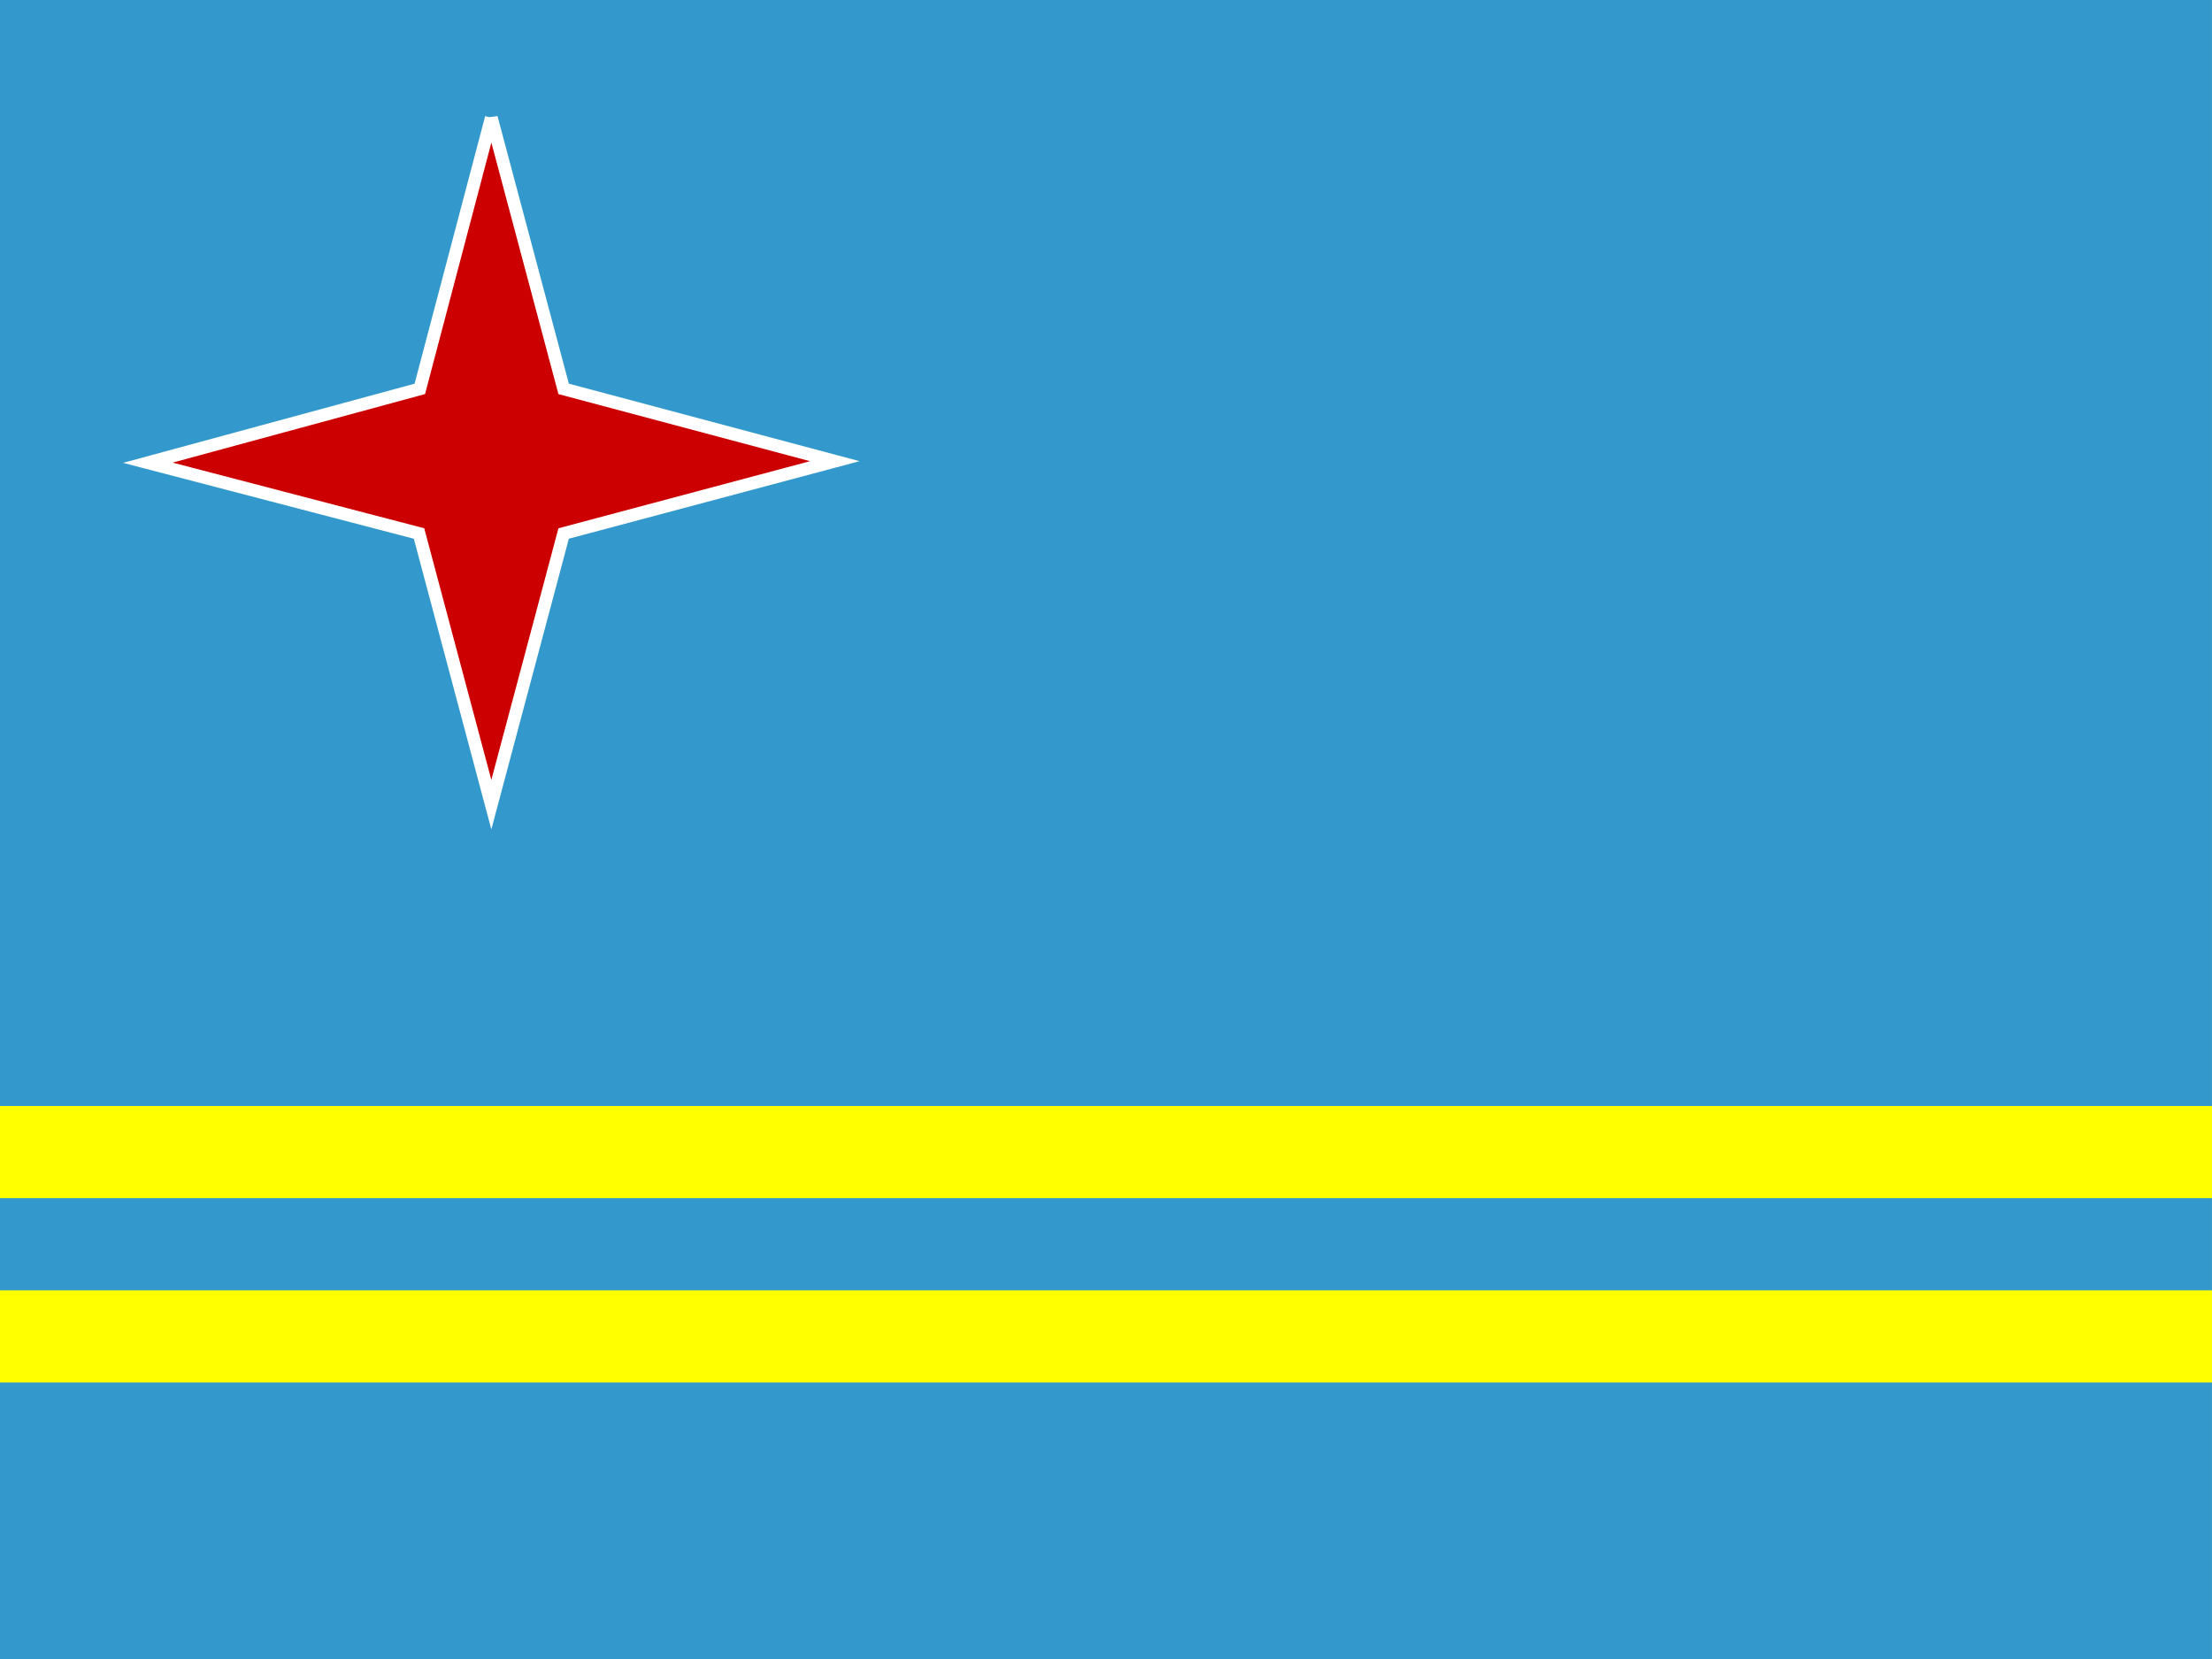
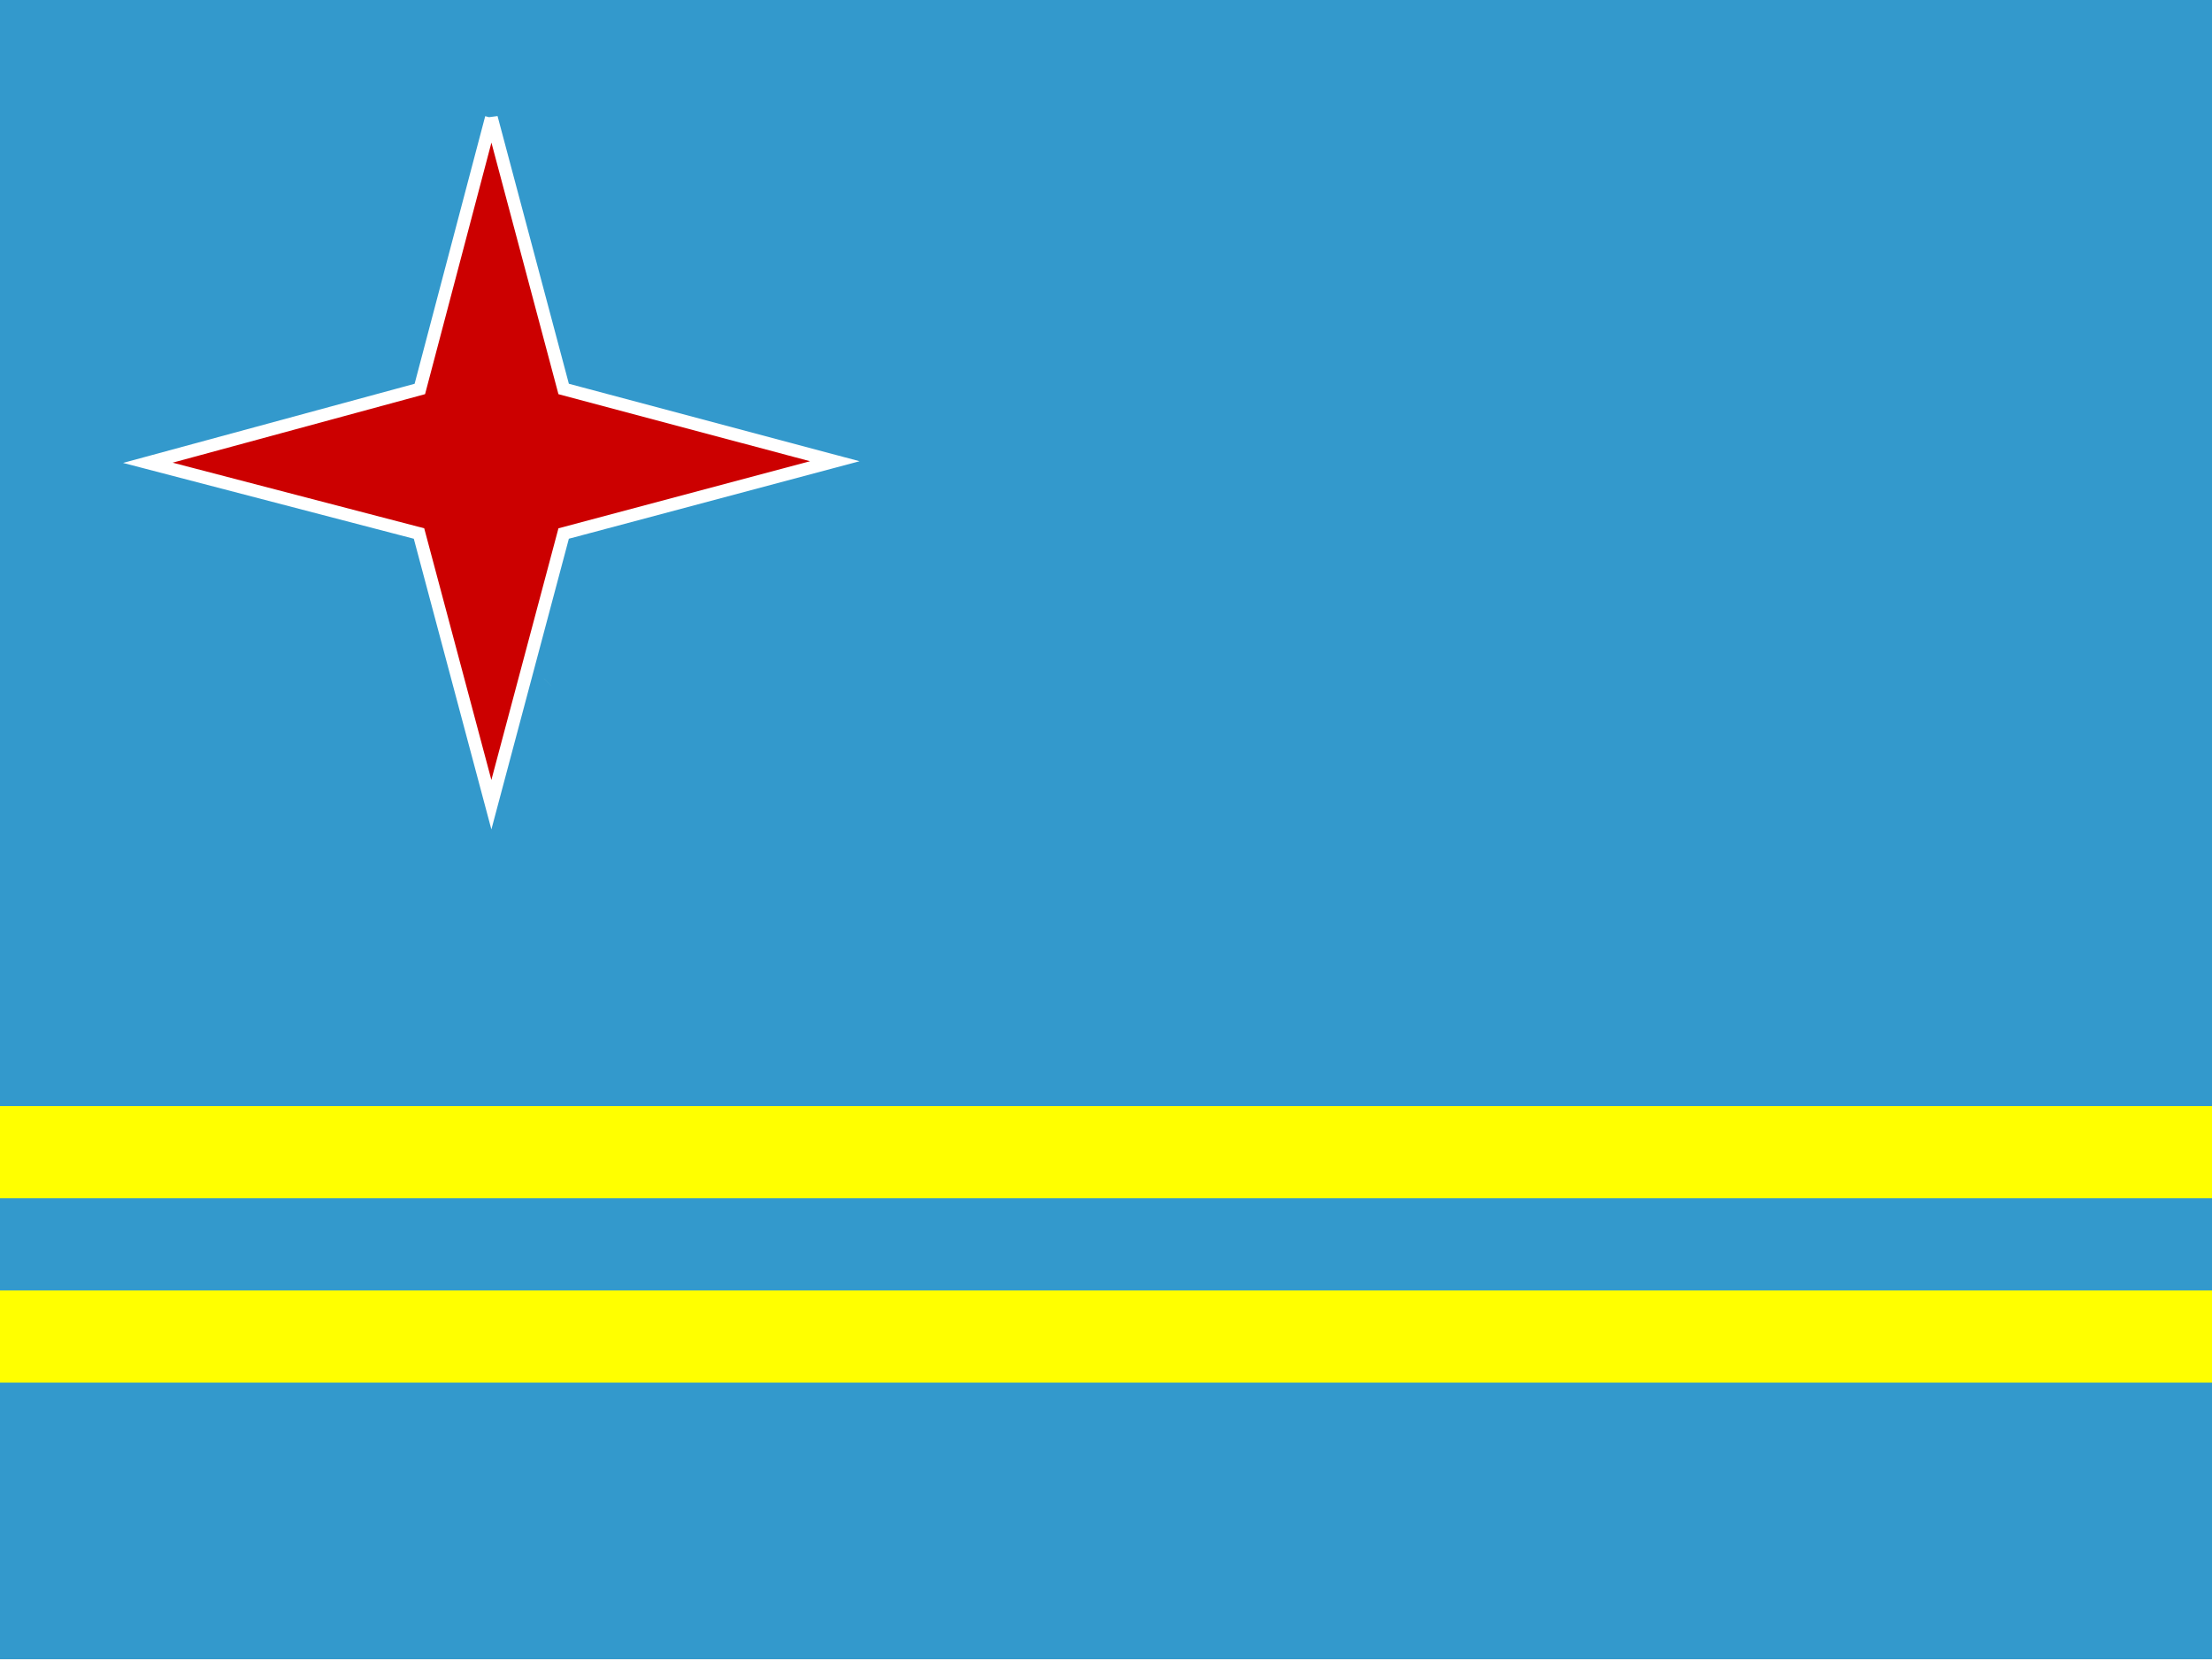
- <svg xmlns="http://www.w3.org/2000/svg" height="480" width="640" viewBox="0 0 640 480">
-   <defs>
+ <svg xmlns="http://www.w3.org/2000/svg" height="16" width="21.333" viewBox="0 0 21.333 16" version="1.1" id="svg363">
+   <defs id="defs5">
    <clipPath id="a">
-       <path fill-opacity=".67" d="M0 0h288v216H0z" />
+       <path d="M 0,0 H 288 V 216 H 0 Z" id="path2" style="fill-opacity:0.67" />
    </clipPath>
  </defs>
-   <g transform="scale(2.2222)" clip-path="url(#a)">
-     <path fill="#39c" d="M0 0v216h324V0H0z" />
-     <path fill="#ff0" d="M0 144v12h324v-12H0zm0 24v12h324v-12H0z" />
+   <g transform="scale(0.07407407)" clip-path="url(#a)" id="g11">
+     <path d="M 0,0 V 216 H 324 V 0 Z" id="path7" style="fill:#3399cc" />
+     <path d="m 0,144 v 12 h 324 v -12 z m 0,24 v 12 h 324 v -12 z" id="path9" style="fill:#ffff00" />
  </g>
-   <path fill="#9cc" d="M142.647 28.067l2.952 2.952-2.953-2.953zm-2.952 5.903l2.952 2.953-2.952-2.952m5.904 0l2.95 2.953-2.95-2.952z" />
-   <path fill="#ccf" d="M139.695 36.923l2.952 2.952-2.952-2.952m5.904 0l2.95 2.952-2.95-2.952z" />
-   <path fill="#6cc" d="M136.743 42.827l2.952 2.952-2.952-2.953z" />
-   <path fill="#c66" d="M142.647 42.827l2.952 2.952-2.953-2.953z" />
-   <path fill="#6cc" d="M148.55 42.827l2.953 2.952-2.952-2.953z" />
-   <path fill="#ccf" d="M136.743 45.78l2.952 2.95-2.952-2.95zm11.807 0l2.953 2.95-2.952-2.95z" />
-   <path fill="#fcc" d="M139.695 48.73l2.952 2.954-2.952-2.953m5.904 0l2.95 2.954-2.95-2.953z" />
-   <path fill="#6cc" d="M133.79 51.684l2.953 2.952-2.952-2.952z" />
-   <path d="M142.16 34.065l-20.695 78.45-78.68 21.367 78.453 20.476 20.922 78.45 20.918-78.45 78.452-20.922-78.452-20.922-20.918-78.45z" stroke="#fff" stroke-width="3.69" fill="#c00" />
-   <path fill="#6cc" d="M151.503 51.684l2.952 2.952-2.952-2.952z" />
-   <path fill="#9cf" d="M133.79 54.636l2.953 2.952-2.952-2.952m17.713 0l2.952 2.952-2.952-2.952z" />
-   <path fill="#fcc" d="M136.743 57.588l2.952 2.952-2.952-2.952m11.808 0l2.953 2.952-2.952-2.952z" />
-   <path fill="#69c" d="M130.838 60.54l2.953 2.952-2.952-2.952z" />
-   <path fill="#c33" d="M137.726 62.51l.984 1.967-.984-1.968m11.808 0l.984 1.967-.984-1.968z" />
-   <path fill="#69c" d="M154.455 60.54l2.952 2.952-2.952-2.952z" />
-   <path fill="#9cf" d="M130.838 63.492l2.953 2.952-2.952-2.952m23.617 0l2.952 2.952-2.952-2.952z" />
-   <path fill="#fcc" d="M133.79 66.444l2.953 2.952-2.952-2.952m17.713 0l2.952 2.952-2.952-2.952z" />
-   <path fill="#69c" d="M127.886 69.396l2.952 2.952-2.952-2.952zm29.521 0l2.952 2.952-2.953-2.952z" />
-   <path fill="#9cc" d="M127.886 72.348l2.952 2.952-2.952-2.952m29.52 0l2.953 2.952-2.953-2.952z" />
-   <path fill="#cff" d="M127.886 75.3l2.952 2.952-2.952-2.952m29.52 0l2.953 2.952-2.953-2.952z" />
-   <path fill="#69c" d="M124.934 78.252l2.952 2.952-2.952-2.952z" />
-   <path fill="#fcc" d="M130.838 78.252l2.953 2.952-2.952-2.952m23.617 0l2.952 2.952-2.952-2.952z" />
-   <path fill="#69c" d="M160.36 78.252l2.95 2.952-2.95-2.952z" />
-   <path fill="#9cc" d="M124.934 81.204l2.952 2.953-2.952-2.952z" />
-   <path fill="#c33" d="M131.82 83.174l.986 1.967-.985-1.966m23.618 0l.984 1.967-.984-1.966z" />
-   <path fill="#9cc" d="M160.36 81.204l2.95 2.953-2.95-2.952z" />
-   <path fill="#cff" d="M124.934 84.157l2.952 2.952-2.952-2.953m35.425 0l2.95 2.952-2.95-2.953z" />
-   <path fill="#fcc" d="M127.886 87.11l2.952 2.95-2.952-2.95m29.52 0l2.953 2.95-2.953-2.95z" />
-   <path fill="#9cc" d="M121.982 90.06l2.952 2.953-2.952-2.952z" />
-   <path fill="#c33" d="M128.87 92.03l.984 1.968-.985-1.968m29.52 0l.985 1.968-.985-1.968z" />
-   <path fill="#9cc" d="M163.31 90.06l2.954 2.953-2.953-2.952z" />
-   <path fill="#ccf" d="M121.982 93.013l2.952 2.952-2.952-2.952m41.33 0l2.952 2.952-2.953-2.952z" />
-   <path fill="#fcc" d="M124.934 95.965l2.952 2.952-2.952-2.952m35.425 0l2.95 2.952-2.95-2.952z" />
-   <path fill="#9cc" d="M119.03 98.917l2.952 2.952-2.952-2.953z" />
-   <path fill="#c33" d="M125.917 100.886l.984 1.968-.983-1.968m35.425 0l.985 1.968-.985-1.968z" />
-   <path fill="#9cc" d="M166.264 98.917l2.952 2.952-2.952-2.953z" />
-   <path fill="#ccf" d="M119.03 101.87l2.952 2.95-2.952-2.95m47.234 0l2.952 2.95-2.952-2.95z" />
-   <path fill="#fcc" d="M121.982 104.82l2.952 2.953-2.952-2.952m41.33 0l2.952 2.953-2.953-2.952z" />
-   <path fill="#9cc" d="M116.078 107.773l2.952 2.952-2.952-2.952z" />
-   <path fill="#c33" d="M121.982 107.773l2.952 2.952-2.952-2.952m41.33 0l2.952 2.952-2.953-2.952z" />
-   <path fill="#9cc" d="M169.216 107.773l2.952 2.952-2.952-2.952m-61.994 2.952l2.952 2.953-2.952-2.952z" />
-   <path fill="#ccf" d="M110.174 110.725l2.952 2.953-2.952-2.952m64.946 0l2.952 2.952-2.952-2.952z" />
-   <path fill="#9cc" d="M178.072 110.725l2.952 2.953-2.952-2.952m-79.707 2.952l2.952 2.952-2.952-2.952z" />
-   <path fill="#ccf" d="M101.317 113.678l2.953 2.952-2.953-2.952z" />
-   <path fill="#fcc" d="M113.126 113.678l2.952 2.952-2.952-2.952z" />
-   <path fill="#c33" d="M116.078 113.678l2.952 2.952-2.952-2.952m53.138 0l2.952 2.952-2.952-2.952z" />
-   <path fill="#fcc" d="M172.168 113.678l2.952 2.952-2.952-2.952z" />
-   <path fill="#ccf" d="M183.976 113.678l2.952 2.952-2.952-2.952z" />
-   <path fill="#9cc" d="M186.928 113.678l2.952 2.952-2.952-2.952z" />
-   <path fill="#69c" d="M86.557 116.63l2.952 2.952-2.953-2.952z" />
-   <path fill="#9cc" d="M89.51 116.63l2.95 2.952-2.95-2.952z" />
-   <path fill="#cff" d="M92.46 116.63l2.953 2.952-2.952-2.952z" />
-   <path fill="#fcc" d="M104.27 116.63l2.952 2.952-2.952-2.952z" />
-   <path fill="#c33" d="M109.19 117.613l1.97.984-1.97-.984m67.9 0l1.967.984-1.968-.984z" />
-   <path fill="#fcc" d="M181.024 116.63l2.952 2.952-2.952-2.952z" />
-   <path fill="#cff" d="M192.833 116.63l2.952 2.952-2.952-2.952z" />
-   <path fill="#9cc" d="M195.785 116.63l2.952 2.952-2.952-2.952z" />
-   <path fill="#69c" d="M198.737 116.63l2.952 2.952-2.953-2.952M77.7 119.582l2.953 2.952-2.952-2.952z" />
-   <path fill="#9cc" d="M80.653 119.582l2.952 2.952-2.952-2.952z" />
-   <path fill="#cff" d="M83.605 119.582l2.952 2.952-2.952-2.952z" />
-   <path fill="#fcc" d="M95.413 119.582l2.952 2.952-2.952-2.952z" />
-   <path fill="#c33" d="M100.334 120.565l1.968.984-1.968-.985m85.61 0l1.97.984-1.97-.985z" />
-   <path fill="#fcc" d="M189.88 119.582l2.953 2.952-2.953-2.952z" />
-   <path fill="#cff" d="M201.69 119.582l2.95 2.952-2.95-2.952z" />
-   <path fill="#9cc" d="M204.64 119.582l2.953 2.952-2.952-2.952z" />
-   <path fill="#69c" d="M207.593 119.582l2.952 2.952-2.952-2.952m-138.75 2.952l2.953 2.952-2.952-2.952z" />
-   <path fill="#9cf" d="M71.796 122.534l2.952 2.952-2.952-2.952z" />
-   <path fill="#fcc" d="M86.557 122.534l2.952 2.952-2.953-2.952z" />
-   <path fill="#c33" d="M91.478 123.517l1.968.984-1.968-.983m103.324 0l1.967.984-1.968-.983z" />
-   <path fill="#fcc" d="M198.737 122.534l2.952 2.952-2.953-2.952z" />
-   <path fill="#9cf" d="M213.497 122.534l2.952 2.952-2.953-2.952z" />
-   <path fill="#69c" d="M216.45 122.534l2.95 2.952-2.95-2.952z" />
-   <path fill="#6cc" d="M59.988 125.486l2.952 2.952-2.952-2.952z" />
-   <path fill="#9cf" d="M62.94 125.486l2.952 2.952-2.952-2.952z" />
-   <path fill="#fcc" d="M74.75 125.486l2.95 2.952-2.95-2.952zm135.795 0l2.952 2.952-2.952-2.952z" />
-   <path fill="#9cf" d="M222.353 125.486l2.953 2.952-2.953-2.952z" />
-   <path fill="#6cc" d="M225.306 125.486l2.952 2.952-2.952-2.952m-174.174 2.952l2.952 2.952-2.952-2.952z" />
-   <path fill="#ccf" d="M54.084 128.438l2.952 2.952-2.952-2.952z" />
-   <path fill="#fcc" d="M65.892 128.438l2.952 2.952-2.952-2.952z" />
-   <path fill="#c33" d="M70.813 129.42l1.968.985-1.967-.984m144.653 0l1.968.985-1.968-.984z" />
-   <path fill="#fcc" d="M219.4 128.438l2.954 2.952-2.953-2.952z" />
-   <path fill="#ccf" d="M231.21 128.438l2.952 2.952-2.952-2.952z" />
-   <path fill="#6cc" d="M234.162 128.438l2.952 2.952-2.952-2.952z" />
-   <path fill="#9cc" d="M42.275 131.39l2.952 2.952-2.952-2.952z" />
-   <path fill="#ccf" d="M45.227 131.39l2.953 2.952-2.952-2.952z" />
-   <path fill="#fcc" d="M57.036 131.39l2.952 2.952-2.952-2.952zm171.222 0l2.952 2.952-2.952-2.952z" />
-   <path fill="#ccf" d="M240.066 131.39l2.952 2.952-2.952-2.952z" />
-   <path fill="#9cc" d="M243.018 131.39l2.952 2.952-2.952-2.952M36.37 134.342l2.953 2.952-2.952-2.952z" />
-   <path fill="#c66" d="M51.132 134.342l2.952 2.952-2.952-2.952zm183.03 0l2.952 2.952-2.952-2.952z" />
-   <path fill="#9cc" d="M248.922 134.342l2.953 2.952-2.953-2.952m-206.647 2.952l2.952 2.953-2.952-2.953z" />
-   <path fill="#ccf" d="M45.227 137.294l2.953 2.953-2.952-2.953z" />
-   <path fill="#fcc" d="M57.036 137.294l2.952 2.953-2.952-2.953m171.222 0l2.952 2.953-2.952-2.953z" />
-   <path fill="#ccf" d="M240.066 137.294l2.952 2.953-2.952-2.953z" />
-   <path fill="#9cc" d="M243.018 137.294l2.952 2.953-2.952-2.953z" />
-   <path fill="#6cc" d="M51.132 140.247l2.952 2.952-2.952-2.953z" />
-   <path fill="#ccf" d="M54.084 140.247l2.952 2.952-2.952-2.953z" />
-   <path fill="#fcc" d="M65.892 140.247l2.952 2.952-2.952-2.953z" />
-   <path fill="#c33" d="M70.813 141.23l1.968.984-1.967-.984m144.653 0l1.968.984-1.968-.984z" />
-   <path fill="#fcc" d="M219.4 140.247l2.954 2.952-2.953-2.953z" />
-   <path fill="#ccf" d="M231.21 140.247l2.952 2.952-2.952-2.953z" />
-   <path fill="#6cc" d="M234.162 140.247l2.952 2.952-2.952-2.953M59.988 143.2l2.952 2.95-2.952-2.95z" />
-   <path fill="#9cf" d="M62.94 143.2l2.952 2.95-2.952-2.95z" />
-   <path fill="#fcc" d="M74.75 143.2l2.95 2.95-2.95-2.95zm135.795 0l2.952 2.95-2.952-2.95z" />
-   <path fill="#9cf" d="M222.353 143.2l2.953 2.95-2.953-2.95z" />
-   <path fill="#6cc" d="M225.306 143.2l2.952 2.95-2.952-2.95z" />
-   <path fill="#69c" d="M68.844 146.15l2.952 2.953-2.952-2.952z" />
-   <path fill="#9cf" d="M71.796 146.15l2.952 2.953-2.952-2.952z" />
-   <path fill="#fcc" d="M86.557 146.15l2.952 2.953-2.953-2.952z" />
-   <path fill="#c33" d="M91.478 147.134l1.968.984-1.968-.984m103.324 0l1.967.984-1.968-.984z" />
-   <path fill="#fcc" d="M198.737 146.15l2.952 2.953-2.953-2.952z" />
-   <path fill="#9cf" d="M213.497 146.15l2.952 2.953-2.953-2.952z" />
-   <path fill="#69c" d="M216.45 146.15l2.95 2.953-2.95-2.952M77.7 149.104l2.953 2.952-2.952-2.952z" />
-   <path fill="#9cc" d="M80.653 149.103l2.952 2.952-2.952-2.952z" />
-   <path fill="#cff" d="M83.605 149.103l2.952 2.952-2.952-2.952z" />
-   <path fill="#fcc" d="M95.413 149.103l2.952 2.952-2.952-2.952z" />
-   <path fill="#c33" d="M100.334 150.086l1.968.984-1.968-.984m85.61 0l1.97.984-1.97-.984z" />
-   <path fill="#fcc" d="M189.88 149.103l2.953 2.952-2.953-2.952z" />
-   <path fill="#cff" d="M201.69 149.103l2.95 2.952-2.95-2.952z" />
-   <path fill="#9cc" d="M204.64 149.103l2.953 2.952-2.952-2.952z" />
-   <path fill="#69c" d="M207.593 149.103l2.952 2.952-2.952-2.952m-121.036 2.952l2.952 2.952-2.953-2.952z" />
-   <path fill="#9cc" d="M89.51 152.055l2.95 2.952-2.95-2.952z" />
-   <path fill="#cff" d="M92.46 152.055l2.953 2.952-2.952-2.952z" />
-   <path fill="#fcc" d="M104.27 152.055l2.952 2.952-2.952-2.952z" />
-   <path fill="#c33" d="M109.19 153.038l1.97.984-1.97-.984m67.9 0l1.967.984-1.968-.984z" />
-   <path fill="#fcc" d="M181.024 152.055l2.952 2.952-2.952-2.952z" />
-   <path fill="#cff" d="M192.833 152.055l2.952 2.952-2.952-2.952z" />
-   <path fill="#9cc" d="M195.785 152.055l2.952 2.952-2.952-2.952z" />
-   <path fill="#69c" d="M198.737 152.055l2.952 2.952-2.953-2.952z" />
-   <path fill="#9cc" d="M98.365 155.007l2.952 2.952-2.952-2.953z" />
-   <path fill="#ccf" d="M101.317 155.007l2.953 2.952-2.953-2.953z" />
-   <path fill="#fcc" d="M113.126 155.007l2.952 2.952-2.952-2.953z" />
-   <path fill="#c33" d="M116.078 155.007l2.952 2.952-2.952-2.953m53.138 0l2.952 2.952-2.952-2.953z" />
-   <path fill="#fcc" d="M172.168 155.007l2.952 2.952-2.952-2.953z" />
-   <path fill="#ccf" d="M183.976 155.007l2.952 2.952-2.952-2.953z" />
-   <path fill="#9cc" d="M186.928 155.007l2.952 2.952-2.952-2.953m-79.706 2.952l2.952 2.95-2.952-2.95z" />
-   <path fill="#ccf" d="M110.174 157.96l2.952 2.95-2.952-2.95m64.946 0l2.952 2.95-2.952-2.95z" />
-   <path fill="#9cc" d="M178.072 157.96l2.952 2.95-2.952-2.95m-61.994 2.95l2.952 2.953-2.952-2.952z" />
-   <path fill="#c33" d="M121.982 160.91l2.952 2.953-2.952-2.952m41.33 0l2.952 2.953-2.953-2.952z" />
-   <path fill="#9cc" d="M169.216 160.91l2.952 2.953-2.952-2.952z" />
-   <path fill="#fcc" d="M121.982 163.863l2.952 2.952-2.952-2.952m41.33 0l2.952 2.952-2.953-2.952z" />
-   <path fill="#ccf" d="M119.03 166.815l2.952 2.953-2.952-2.953z" />
-   <path fill="#c33" d="M125.917 168.784l.984 1.968-.983-1.968m35.425 0l.985 1.968-.985-1.968z" />
-   <path fill="#ccf" d="M166.264 166.815l2.952 2.953-2.952-2.953z" />
-   <path fill="#9cc" d="M119.03 169.768l2.952 2.952-2.952-2.952m47.234 0l2.952 2.952-2.952-2.952z" />
-   <path fill="#fcc" d="M124.934 172.72l2.952 2.952-2.952-2.952m35.425 0l2.95 2.952-2.95-2.952z" />
-   <path fill="#ccf" d="M121.982 175.672l2.952 2.952-2.952-2.952z" />
-   <path fill="#c33" d="M128.87 177.64l.984 1.97-.985-1.97m29.52 0l.985 1.97-.985-1.97z" />
-   <path fill="#ccf" d="M163.31 175.672l2.954 2.952-2.953-2.952z" />
-   <path fill="#9cc" d="M121.982 178.624l2.952 2.952-2.952-2.952m41.33 0l2.952 2.952-2.953-2.952z" />
-   <path fill="#fcc" d="M127.886 181.576l2.952 2.952-2.952-2.952m29.52 0l2.953 2.952-2.953-2.952z" />
-   <path fill="#cff" d="M124.934 184.528l2.952 2.952-2.952-2.952z" />
-   <path fill="#c33" d="M131.82 186.497l.986 1.968-.985-1.968m23.618 0l.984 1.968-.984-1.968z" />
-   <path fill="#cff" d="M160.36 184.528l2.95 2.952-2.95-2.952z" />
-   <path fill="#9cc" d="M124.934 187.48l2.952 2.952-2.952-2.952m35.425 0l2.95 2.952-2.95-2.952z" />
-   <path fill="#69c" d="M124.934 190.432l2.952 2.952-2.952-2.952z" />
-   <path fill="#fcc" d="M130.838 190.432l2.953 2.952-2.952-2.952m23.617 0l2.952 2.952-2.952-2.952z" />
-   <path fill="#69c" d="M160.36 190.432l2.95 2.952-2.95-2.952z" />
-   <path fill="#cff" d="M127.886 193.384l2.952 2.952-2.952-2.952zm29.521 0l2.952 2.952-2.953-2.952z" />
-   <path fill="#9cc" d="M127.886 196.336l2.952 2.953-2.952-2.954m29.52 0l2.953 2.953-2.953-2.954z" />
-   <path fill="#69c" d="M127.886 199.29l2.952 2.95-2.952-2.95m29.52 0l2.953 2.95-2.953-2.95z" />
-   <path fill="#fcc" d="M133.79 202.24l2.953 2.953-2.952-2.952m17.713 0l2.952 2.953-2.952-2.952z" />
-   <path fill="#9cf" d="M130.838 205.193l2.953 2.952-2.952-2.952z" />
-   <path fill="#c33" d="M137.726 207.162l.984 1.968-.984-1.968m11.808 0l.984 1.968-.984-1.968z" />
-   <path fill="#9cf" d="M154.455 205.193l2.952 2.952-2.952-2.952z" />
-   <path fill="#69c" d="M130.838 208.145l2.953 2.952-2.952-2.952m23.617 0l2.952 2.952-2.952-2.952z" />
-   <path fill="#fcc" d="M136.743 211.097l2.952 2.952-2.952-2.953m11.808 0l2.953 2.952-2.952-2.953z" />
-   <path fill="#9cf" d="M133.79 214.05l2.953 2.95-2.952-2.95zm17.713 0l2.952 2.95-2.952-2.95z" />
-   <path fill="#6cc" d="M133.79 217l2.953 2.953L133.79 217m17.713 0l2.952 2.953-2.952-2.952z" />
-   <path fill="#fcc" d="M139.695 219.953l2.952 2.952-2.952-2.952m5.904 0l2.95 2.952-2.95-2.952z" />
-   <path fill="#ccf" d="M136.743 222.905l2.952 2.952-2.952-2.952m11.808 0l2.953 2.952-2.952-2.952z" />
-   <path fill="#6cc" d="M136.743 225.857l2.952 2.953-2.952-2.953z" />
-   <path fill="#c66" d="M142.647 225.857l2.952 2.953-2.953-2.953z" />
-   <path fill="#6cc" d="M148.55 225.857l2.953 2.953-2.952-2.953z" />
-   <path fill="#ccf" d="M139.695 231.762l2.952 2.952-2.952-2.952m5.904 0l2.95 2.952-2.95-2.952z" />
-   <path fill="#9cc" d="M139.695 234.714l2.952 2.952-2.952-2.952m5.904 0l2.95 2.952-2.95-2.952m-2.953 5.904l2.952 2.952-2.953-2.952z" />
+   <path d="m 4.755,0.936 0.098,0.098 -0.098,-0.098 z m -0.098,0.197 0.098,0.098 -0.098,-0.098 m 0.197,0 0.098,0.098 z" id="path13" style="fill:#99cccc;stroke-width:0.033" />
+   <path d="m 4.657,1.231 0.098,0.098 -0.098,-0.098 m 0.197,0 0.098,0.098 z" id="path15" style="fill:#ccccff;stroke-width:0.033" />
+   <path d="m 4.558,1.428 0.098,0.098 z" id="path17" style="fill:#66cccc;stroke-width:0.033" />
+   <path d="m 4.755,1.428 0.098,0.098 -0.098,-0.098 z" id="path19" style="fill:#cc6666;stroke-width:0.033" />
+   <path d="m 4.952,1.428 0.098,0.098 -0.098,-0.098 z" id="path21" style="fill:#66cccc;stroke-width:0.033" />
+   <path d="m 4.558,1.526 0.098,0.098 z m 0.394,0 0.098,0.098 -0.098,-0.098 z" id="path23" style="fill:#ccccff;stroke-width:0.033" />
+   <path d="m 4.657,1.624 0.098,0.099 -0.098,-0.098 m 0.197,0 0.098,0.099 -0.098,-0.098 z" id="path25" style="fill:#ffcccc;stroke-width:0.033" />
+   <path d="m 4.46,1.723 0.098,0.098 -0.098,-0.098 z" id="path27" style="fill:#66cccc;stroke-width:0.033" />
+   <path d="M 4.739,1.136 4.049,3.751 1.426,4.463 4.041,5.145 4.739,7.76 5.436,5.145 8.051,4.448 5.436,3.751 4.739,1.135 Z" id="path29" style="fill:#cc0000;stroke:#ffffff;stroke-width:0.123" />
+   <path d="m 5.05,1.723 0.098,0.098 z" id="path31" style="fill:#66cccc;stroke-width:0.033" />
+   <path d="m 4.46,1.821 0.098,0.098 -0.098,-0.098 m 0.59,0 0.098,0.098 z" id="path33" style="fill:#99ccff;stroke-width:0.033" />
+   <path d="m 4.558,1.92 0.098,0.098 -0.098,-0.098 m 0.394,0 0.098,0.098 -0.098,-0.098 z" id="path35" style="fill:#ffcccc;stroke-width:0.033" />
+   <path d="m 4.361,2.018 0.098,0.098 -0.098,-0.098 z" id="path37" style="fill:#6699cc;stroke-width:0.033" />
+   <path d="m 4.591,2.084 0.033,0.066 -0.033,-0.066 m 0.394,0 0.033,0.066 z" id="path39" style="fill:#cc3333;stroke-width:0.033" />
+   <path d="m 5.149,2.018 0.098,0.098 z" id="path41" style="fill:#6699cc;stroke-width:0.033" />
+   <path d="m 4.361,2.116 0.098,0.098 -0.098,-0.098 m 0.787,0 0.098,0.098 z" id="path43" style="fill:#99ccff;stroke-width:0.033" />
+   <path d="m 4.46,2.215 0.098,0.098 -0.098,-0.098 m 0.59,0 0.098,0.098 z" id="path45" style="fill:#ffcccc;stroke-width:0.033" />
+   <path d="m 4.263,2.313 0.098,0.098 z m 0.984,0 0.098,0.098 -0.098,-0.098 z" id="path47" style="fill:#6699cc;stroke-width:0.033" />
+   <path d="m 4.263,2.412 0.098,0.098 -0.098,-0.098 m 0.984,0 0.098,0.098 z" id="path49" style="fill:#99cccc;stroke-width:0.033" />
+   <path d="m 4.263,2.51 0.098,0.098 -0.098,-0.098 m 0.984,0 0.098,0.098 z" id="path51" style="fill:#ccffff;stroke-width:0.033" />
+   <path d="m 4.165,2.608 0.098,0.098 z" id="path53" style="fill:#6699cc;stroke-width:0.033" />
+   <path d="m 4.361,2.608 0.098,0.098 -0.098,-0.098 m 0.787,0 0.098,0.098 z" id="path55" style="fill:#ffcccc;stroke-width:0.033" />
+   <path d="m 5.345,2.608 0.098,0.098 z" id="path57" style="fill:#6699cc;stroke-width:0.033" />
+   <path d="m 4.165,2.707 0.098,0.098 z" id="path59" style="fill:#99cccc;stroke-width:0.033" />
+   <path d="m 4.394,2.772 0.033,0.066 -0.033,-0.066 m 0.787,0 0.033,0.066 -0.033,-0.066 z" id="path61" style="fill:#cc3333;stroke-width:0.033" />
+   <path d="m 5.345,2.707 0.098,0.098 z" id="path63" style="fill:#99cccc;stroke-width:0.033" />
+   <path d="m 4.165,2.805 0.098,0.098 -0.098,-0.098 m 1.181,0 0.098,0.098 z" id="path65" style="fill:#ccffff;stroke-width:0.033" />
+   <path d="M 4.263,2.904 4.361,3.002 4.263,2.904 m 0.984,0 0.098,0.098 z" id="path67" style="fill:#ffcccc;stroke-width:0.033" />
+   <path d="m 4.066,3.002 0.098,0.098 z" id="path69" style="fill:#99cccc;stroke-width:0.033" />
+   <path d="m 4.296,3.068 0.033,0.066 -0.033,-0.066 m 0.984,0 0.033,0.066 z" id="path71" style="fill:#cc3333;stroke-width:0.033" />
+   <path d="m 5.444,3.002 0.098,0.098 -0.098,-0.098 z" id="path73" style="fill:#99cccc;stroke-width:0.033" />
+   <path d="m 4.066,3.1 0.098,0.098 -0.098,-0.098 m 1.378,0 0.098,0.098 -0.098,-0.098 z" id="path75" style="fill:#ccccff;stroke-width:0.033" />
+   <path d="m 4.165,3.199 0.098,0.098 -0.098,-0.098 m 1.181,0 0.098,0.098 z" id="path77" style="fill:#ffcccc;stroke-width:0.033" />
+   <path d="m 3.968,3.297 0.098,0.098 z" id="path79" style="fill:#99cccc;stroke-width:0.033" />
+   <path d="m 4.197,3.363 0.033,0.066 -0.033,-0.066 m 1.181,0 0.033,0.066 z" id="path81" style="fill:#cc3333;stroke-width:0.033" />
+   <path d="m 5.542,3.297 0.098,0.098 z" id="path83" style="fill:#99cccc;stroke-width:0.033" />
+   <path d="M 3.968,3.396 4.066,3.494 3.968,3.396 m 1.574,0 0.098,0.098 z" id="path85" style="fill:#ccccff;stroke-width:0.033" />
+   <path d="m 4.066,3.494 0.098,0.098 -0.098,-0.098 m 1.378,0 0.098,0.098 -0.098,-0.098 z" id="path87" style="fill:#ffcccc;stroke-width:0.033" />
+   <path d="m 3.869,3.592 0.098,0.098 z" id="path89" style="fill:#99cccc;stroke-width:0.033" />
+   <path d="m 4.066,3.592 0.098,0.098 -0.098,-0.098 m 1.378,0 0.098,0.098 -0.098,-0.098 z" id="path91" style="fill:#cc3333;stroke-width:0.033" />
+   <path d="m 5.641,3.592 0.098,0.098 -0.098,-0.098 m -2.066,0.098 0.098,0.098 z" id="path93" style="fill:#99cccc;stroke-width:0.033" />
+   <path d="m 3.673,3.691 0.098,0.098 -0.098,-0.098 m 2.165,0 0.098,0.098 z" id="path95" style="fill:#ccccff;stroke-width:0.033" />
+   <path d="m 5.936,3.691 0.098,0.098 -0.098,-0.098 m -2.657,0.098 0.098,0.098 z" id="path97" style="fill:#99cccc;stroke-width:0.033" />
+   <path d="m 3.377,3.789 0.098,0.098 z" id="path99" style="fill:#ccccff;stroke-width:0.033" />
+   <path d="m 3.771,3.789 0.098,0.098 z" id="path101" style="fill:#ffcccc;stroke-width:0.033" />
+   <path d="m 3.869,3.789 0.098,0.098 -0.098,-0.098 m 1.771,0 0.098,0.098 z" id="path103" style="fill:#cc3333;stroke-width:0.033" />
+   <path d="m 5.739,3.789 0.098,0.098 z" id="path105" style="fill:#ffcccc;stroke-width:0.033" />
+   <path d="m 6.133,3.789 0.098,0.098 z" id="path107" style="fill:#ccccff;stroke-width:0.033" />
+   <path d="m 6.231,3.789 0.098,0.098 z" id="path109" style="fill:#99cccc;stroke-width:0.033" />
+   <path d="m 2.885,3.888 0.098,0.098 -0.098,-0.098 z" id="path111" style="fill:#6699cc;stroke-width:0.033" />
+   <path d="m 2.984,3.888 0.098,0.098 z" id="path113" style="fill:#99cccc;stroke-width:0.033" />
+   <path d="m 3.082,3.888 0.098,0.098 -0.098,-0.098 z" id="path115" style="fill:#ccffff;stroke-width:0.033" />
+   <path d="m 3.476,3.888 0.098,0.098 z" id="path117" style="fill:#ffcccc;stroke-width:0.033" />
+   <path d="m 3.64,3.92 0.066,0.033 -0.066,-0.033 m 2.263,0 0.066,0.033 -0.066,-0.033 z" id="path119" style="fill:#cc3333;stroke-width:0.033" />
+   <path d="m 6.034,3.888 0.098,0.098 z" id="path121" style="fill:#ffcccc;stroke-width:0.033" />
+   <path d="m 6.428,3.888 0.098,0.098 z" id="path123" style="fill:#ccffff;stroke-width:0.033" />
+   <path d="m 6.526,3.888 0.098,0.098 z" id="path125" style="fill:#99cccc;stroke-width:0.033" />
+   <path d="m 6.625,3.888 0.098,0.098 -0.098,-0.098 m -4.035,0.098 0.098,0.098 -0.098,-0.098 z" id="path127" style="fill:#6699cc;stroke-width:0.033" />
+   <path d="m 2.688,3.986 0.098,0.098 z" id="path129" style="fill:#99cccc;stroke-width:0.033" />
+   <path d="m 2.787,3.986 0.098,0.098 z" id="path131" style="fill:#ccffff;stroke-width:0.033" />
+   <path d="m 3.18,3.986 0.098,0.098 z" id="path133" style="fill:#ffcccc;stroke-width:0.033" />
+   <path d="m 3.345,4.019 0.066,0.033 -0.066,-0.033 m 2.854,0 0.066,0.033 z" id="path135" style="fill:#cc3333;stroke-width:0.033" />
+   <path d="m 6.329,3.986 0.098,0.098 z" id="path137" style="fill:#ffcccc;stroke-width:0.033" />
+   <path d="m 6.723,3.986 0.098,0.098 z" id="path139" style="fill:#ccffff;stroke-width:0.033" />
+   <path d="m 6.821,3.986 0.098,0.098 -0.098,-0.098 z" id="path141" style="fill:#99cccc;stroke-width:0.033" />
+   <path d="m 6.92,3.986 0.098,0.098 -0.098,-0.098 m -4.625,0.098 0.098,0.098 -0.098,-0.098 z" id="path143" style="fill:#6699cc;stroke-width:0.033" />
+   <path d="m 2.393,4.085 0.098,0.098 z" id="path145" style="fill:#99ccff;stroke-width:0.033" />
+   <path d="m 2.885,4.085 0.098,0.098 -0.098,-0.098 z" id="path147" style="fill:#ffcccc;stroke-width:0.033" />
+   <path d="m 3.049,4.117 0.066,0.033 -0.066,-0.033 m 3.444,0 0.066,0.033 -0.066,-0.033 z" id="path149" style="fill:#cc3333;stroke-width:0.033" />
+   <path d="m 6.625,4.085 0.098,0.098 -0.098,-0.098 z" id="path151" style="fill:#ffcccc;stroke-width:0.033" />
+   <path d="m 7.117,4.085 0.098,0.098 -0.098,-0.098 z" id="path153" style="fill:#99ccff;stroke-width:0.033" />
+   <path d="m 7.215,4.085 0.098,0.098 z" id="path155" style="fill:#6699cc;stroke-width:0.033" />
+   <path d="m 2,4.183 0.098,0.098 z" id="path157" style="fill:#66cccc;stroke-width:0.033" />
+   <path d="m 2.098,4.183 0.098,0.098 z" id="path159" style="fill:#99ccff;stroke-width:0.033" />
+   <path d="m 2.492,4.183 0.098,0.098 z m 4.527,0 0.098,0.098 z" id="path161" style="fill:#ffcccc;stroke-width:0.033" />
+   <path d="m 7.412,4.183 0.098,0.098 z" id="path163" style="fill:#99ccff;stroke-width:0.033" />
+   <path d="m 7.51,4.183 0.098,0.098 -0.098,-0.098 m -5.806,0.098 0.098,0.098 z" id="path165" style="fill:#66cccc;stroke-width:0.033" />
+   <path d="m 1.803,4.281 0.098,0.098 z" id="path167" style="fill:#ccccff;stroke-width:0.033" />
+   <path d="m 2.196,4.281 0.098,0.098 z" id="path169" style="fill:#ffcccc;stroke-width:0.033" />
+   <path d="m 2.36,4.314 0.066,0.033 -0.066,-0.033 m 4.822,0 0.066,0.033 z" id="path171" style="fill:#cc3333;stroke-width:0.033" />
+   <path d="m 7.313,4.281 0.098,0.098 -0.098,-0.098 z" id="path173" style="fill:#ffcccc;stroke-width:0.033" />
+   <path d="m 7.707,4.281 0.098,0.098 z" id="path175" style="fill:#ccccff;stroke-width:0.033" />
+   <path d="m 7.805,4.281 0.098,0.098 z" id="path177" style="fill:#66cccc;stroke-width:0.033" />
+   <path d="m 1.409,4.38 0.098,0.098 z" id="path179" style="fill:#99cccc;stroke-width:0.033" />
+   <path d="m 1.508,4.38 0.098,0.098 -0.098,-0.098 z" id="path181" style="fill:#ccccff;stroke-width:0.033" />
+   <path d="m 1.901,4.38 0.098,0.098 z m 5.707,0 0.098,0.098 z" id="path183" style="fill:#ffcccc;stroke-width:0.033" />
+   <path d="m 8.002,4.38 0.098,0.098 z" id="path185" style="fill:#ccccff;stroke-width:0.033" />
+   <path d="m 8.101,4.38 0.098,0.098 -0.098,-0.098 m -6.888,0.098 0.098,0.098 -0.098,-0.098 z" id="path187" style="fill:#99cccc;stroke-width:0.033" />
+   <path d="m 1.704,4.478 0.098,0.098 z m 6.101,0 0.098,0.098 z" id="path189" style="fill:#cc6666;stroke-width:0.033" />
+   <path d="m 8.297,4.478 0.098,0.098 -0.098,-0.098 m -6.888,0.098 0.098,0.098 z" id="path191" style="fill:#99cccc;stroke-width:0.033" />
+   <path d="m 1.508,4.577 0.098,0.098 -0.098,-0.098 z" id="path193" style="fill:#ccccff;stroke-width:0.033" />
+   <path d="M 1.901,4.577 2,4.675 1.901,4.577 m 5.707,0 0.098,0.098 z" id="path195" style="fill:#ffcccc;stroke-width:0.033" />
+   <path d="m 8.002,4.577 0.098,0.098 z" id="path197" style="fill:#ccccff;stroke-width:0.033" />
+   <path d="m 8.101,4.577 0.098,0.098 z" id="path199" style="fill:#99cccc;stroke-width:0.033" />
+   <path d="m 1.704,4.675 0.098,0.098 z" id="path201" style="fill:#66cccc;stroke-width:0.033" />
+   <path d="m 1.803,4.675 0.098,0.098 z" id="path203" style="fill:#ccccff;stroke-width:0.033" />
+   <path d="m 2.196,4.675 0.098,0.098 z" id="path205" style="fill:#ffcccc;stroke-width:0.033" />
+   <path d="m 2.36,4.708 0.066,0.033 -0.066,-0.033 m 4.822,0 0.066,0.033 z" id="path207" style="fill:#cc3333;stroke-width:0.033" />
+   <path d="m 7.313,4.675 0.098,0.098 -0.098,-0.098 z" id="path209" style="fill:#ffcccc;stroke-width:0.033" />
+   <path d="m 7.707,4.675 0.098,0.098 z" id="path211" style="fill:#ccccff;stroke-width:0.033" />
+   <path d="m 7.805,4.675 0.098,0.098 -0.098,-0.098 M 2,4.773 2.098,4.872 Z" id="path213" style="fill:#66cccc;stroke-width:0.033" />
+   <path d="m 2.098,4.773 0.098,0.098 z" id="path215" style="fill:#99ccff;stroke-width:0.033" />
+   <path d="m 2.492,4.773 0.098,0.098 z m 4.527,0 0.098,0.098 z" id="path217" style="fill:#ffcccc;stroke-width:0.033" />
+   <path d="m 7.412,4.773 0.098,0.098 z" id="path219" style="fill:#99ccff;stroke-width:0.033" />
+   <path d="m 7.51,4.773 0.098,0.098 z" id="path221" style="fill:#66cccc;stroke-width:0.033" />
+   <path d="m 2.295,4.872 0.098,0.098 z" id="path223" style="fill:#6699cc;stroke-width:0.033" />
+   <path d="m 2.393,4.872 0.098,0.098 z" id="path225" style="fill:#99ccff;stroke-width:0.033" />
+   <path d="m 2.885,4.872 0.098,0.098 -0.098,-0.098 z" id="path227" style="fill:#ffcccc;stroke-width:0.033" />
+   <path d="m 3.049,4.905 0.066,0.033 -0.066,-0.033 m 3.444,0 0.066,0.033 -0.066,-0.033 z" id="path229" style="fill:#cc3333;stroke-width:0.033" />
+   <path d="m 6.625,4.872 0.098,0.098 -0.098,-0.098 z" id="path231" style="fill:#ffcccc;stroke-width:0.033" />
+   <path d="m 7.117,4.872 0.098,0.098 -0.098,-0.098 z" id="path233" style="fill:#99ccff;stroke-width:0.033" />
+   <path d="m 7.215,4.872 0.098,0.098 -0.098,-0.098 m -4.625,0.098 0.098,0.098 -0.098,-0.098 z" id="path235" style="fill:#6699cc;stroke-width:0.033" />
+   <path d="m 2.688,4.97 0.098,0.098 z" id="path237" style="fill:#99cccc;stroke-width:0.033" />
+   <path d="m 2.787,4.97 0.098,0.098 z" id="path239" style="fill:#ccffff;stroke-width:0.033" />
+   <path d="m 3.18,4.97 0.098,0.098 z" id="path241" style="fill:#ffcccc;stroke-width:0.033" />
+   <path d="m 3.345,5.003 0.066,0.033 -0.066,-0.033 m 2.854,0 0.066,0.033 z" id="path243" style="fill:#cc3333;stroke-width:0.033" />
+   <path d="m 6.329,4.97 0.098,0.098 z" id="path245" style="fill:#ffcccc;stroke-width:0.033" />
+   <path d="m 6.723,4.97 0.098,0.098 z" id="path247" style="fill:#ccffff;stroke-width:0.033" />
+   <path d="m 6.821,4.97 0.098,0.098 -0.098,-0.098 z" id="path249" style="fill:#99cccc;stroke-width:0.033" />
+   <path d="m 6.92,4.97 0.098,0.098 -0.098,-0.098 m -4.035,0.098 0.098,0.098 -0.098,-0.098 z" id="path251" style="fill:#6699cc;stroke-width:0.033" />
+   <path d="m 2.984,5.069 0.098,0.098 z" id="path253" style="fill:#99cccc;stroke-width:0.033" />
+   <path d="m 3.082,5.069 0.098,0.098 -0.098,-0.098 z" id="path255" style="fill:#ccffff;stroke-width:0.033" />
+   <path d="m 3.476,5.069 0.098,0.098 z" id="path257" style="fill:#ffcccc;stroke-width:0.033" />
+   <path d="m 3.64,5.101 0.066,0.033 -0.066,-0.033 m 2.263,0 0.066,0.033 -0.066,-0.033 z" id="path259" style="fill:#cc3333;stroke-width:0.033" />
+   <path d="m 6.034,5.069 0.098,0.098 z" id="path261" style="fill:#ffcccc;stroke-width:0.033" />
+   <path d="m 6.428,5.069 0.098,0.098 z" id="path263" style="fill:#ccffff;stroke-width:0.033" />
+   <path d="m 6.526,5.069 0.098,0.098 z" id="path265" style="fill:#99cccc;stroke-width:0.033" />
+   <path d="m 6.625,5.069 0.098,0.098 -0.098,-0.098 z" id="path267" style="fill:#6699cc;stroke-width:0.033" />
+   <path d="m 3.279,5.167 0.098,0.098 z" id="path269" style="fill:#99cccc;stroke-width:0.033" />
+   <path d="m 3.377,5.167 0.098,0.098 z" id="path271" style="fill:#ccccff;stroke-width:0.033" />
+   <path d="m 3.771,5.167 0.098,0.098 z" id="path273" style="fill:#ffcccc;stroke-width:0.033" />
+   <path d="m 3.869,5.167 0.098,0.098 -0.098,-0.098 m 1.771,0 0.098,0.098 z" id="path275" style="fill:#cc3333;stroke-width:0.033" />
+   <path d="m 5.739,5.167 0.098,0.098 z" id="path277" style="fill:#ffcccc;stroke-width:0.033" />
+   <path d="m 6.133,5.167 0.098,0.098 z" id="path279" style="fill:#ccccff;stroke-width:0.033" />
+   <path d="m 6.231,5.167 0.098,0.098 -0.098,-0.098 m -2.657,0.098 0.098,0.098 z" id="path281" style="fill:#99cccc;stroke-width:0.033" />
+   <path d="m 3.673,5.265 0.098,0.098 -0.098,-0.098 m 2.165,0 0.098,0.098 z" id="path283" style="fill:#ccccff;stroke-width:0.033" />
+   <path d="m 5.936,5.265 0.098,0.098 -0.098,-0.098 m -2.066,0.098 0.098,0.098 z" id="path285" style="fill:#99cccc;stroke-width:0.033" />
+   <path d="m 4.066,5.364 0.098,0.098 -0.098,-0.098 m 1.378,0 0.098,0.098 -0.098,-0.098 z" id="path287" style="fill:#cc3333;stroke-width:0.033" />
+   <path d="m 5.641,5.364 0.098,0.098 z" id="path289" style="fill:#99cccc;stroke-width:0.033" />
+   <path d="m 4.066,5.462 0.098,0.098 -0.098,-0.098 m 1.378,0 0.098,0.098 -0.098,-0.098 z" id="path291" style="fill:#ffcccc;stroke-width:0.033" />
+   <path d="m 3.968,5.561 0.098,0.098 z" id="path293" style="fill:#ccccff;stroke-width:0.033" />
+   <path d="m 4.197,5.626 0.033,0.066 -0.033,-0.066 m 1.181,0 0.033,0.066 z" id="path295" style="fill:#cc3333;stroke-width:0.033" />
+   <path d="m 5.542,5.561 0.098,0.098 z" id="path297" style="fill:#ccccff;stroke-width:0.033" />
+   <path d="m 3.968,5.659 0.098,0.098 -0.098,-0.098 m 1.574,0 0.098,0.098 z" id="path299" style="fill:#99cccc;stroke-width:0.033" />
+   <path d="m 4.165,5.757 0.098,0.098 -0.098,-0.098 m 1.181,0 0.098,0.098 z" id="path301" style="fill:#ffcccc;stroke-width:0.033" />
+   <path d="m 4.066,5.856 0.098,0.098 z" id="path303" style="fill:#ccccff;stroke-width:0.033" />
+   <path d="m 4.296,5.921 0.033,0.066 -0.033,-0.066 m 0.984,0 0.033,0.066 z" id="path305" style="fill:#cc3333;stroke-width:0.033" />
+   <path d="m 5.444,5.856 0.098,0.098 -0.098,-0.098 z" id="path307" style="fill:#ccccff;stroke-width:0.033" />
+   <path d="m 4.066,5.954 0.098,0.098 -0.098,-0.098 m 1.378,0 0.098,0.098 -0.098,-0.098 z" id="path309" style="fill:#99cccc;stroke-width:0.033" />
+   <path d="m 4.263,6.053 0.098,0.098 -0.098,-0.098 m 0.984,0 0.098,0.098 z" id="path311" style="fill:#ffcccc;stroke-width:0.033" />
+   <path d="m 4.165,6.151 0.098,0.098 z" id="path313" style="fill:#ccffff;stroke-width:0.033" />
+   <path d="m 4.394,6.217 0.033,0.066 -0.033,-0.066 m 0.787,0 0.033,0.066 z" id="path315" style="fill:#cc3333;stroke-width:0.033" />
+   <path d="m 5.345,6.151 0.098,0.098 z" id="path317" style="fill:#ccffff;stroke-width:0.033" />
+   <path d="m 4.165,6.249 0.098,0.098 -0.098,-0.098 m 1.181,0 0.098,0.098 z" id="path319" style="fill:#99cccc;stroke-width:0.033" />
+   <path d="m 4.165,6.348 0.098,0.098 z" id="path321" style="fill:#6699cc;stroke-width:0.033" />
+   <path d="m 4.361,6.348 0.098,0.098 -0.098,-0.098 m 0.787,0 0.098,0.098 z" id="path323" style="fill:#ffcccc;stroke-width:0.033" />
+   <path d="m 5.345,6.348 0.098,0.098 z" id="path325" style="fill:#6699cc;stroke-width:0.033" />
+   <path d="m 4.263,6.446 0.098,0.098 z m 0.984,0 0.098,0.098 -0.098,-0.098 z" id="path327" style="fill:#ccffff;stroke-width:0.033" />
+   <path d="M 4.263,6.545 4.361,6.643 4.263,6.545 m 0.984,0 0.098,0.098 -0.098,-0.099 z" id="path329" style="fill:#99cccc;stroke-width:0.033" />
+   <path d="m 4.263,6.643 0.098,0.098 -0.098,-0.098 m 0.984,0 0.098,0.098 z" id="path331" style="fill:#6699cc;stroke-width:0.033" />
+   <path d="m 4.46,6.741 0.098,0.098 -0.098,-0.098 m 0.59,0 0.098,0.098 z" id="path333" style="fill:#ffcccc;stroke-width:0.033" />
+   <path d="m 4.361,6.84 0.098,0.098 -0.098,-0.098 z" id="path335" style="fill:#99ccff;stroke-width:0.033" />
+   <path d="m 4.591,6.905 0.033,0.066 -0.033,-0.066 m 0.394,0 0.033,0.066 z" id="path337" style="fill:#cc3333;stroke-width:0.033" />
+   <path d="m 5.149,6.84 0.098,0.098 z" id="path339" style="fill:#99ccff;stroke-width:0.033" />
+   <path d="m 4.361,6.938 0.098,0.098 -0.098,-0.098 m 0.787,0 0.098,0.098 z" id="path341" style="fill:#6699cc;stroke-width:0.033" />
+   <path d="m 4.558,7.037 0.098,0.098 -0.098,-0.098 m 0.394,0 0.098,0.098 -0.098,-0.098 z" id="path343" style="fill:#ffcccc;stroke-width:0.033" />
+   <path d="m 4.46,7.135 0.098,0.098 -0.098,-0.098 z m 0.59,0 0.098,0.098 z" id="path345" style="fill:#99ccff;stroke-width:0.033" />
+   <path d="m 4.46,7.233 0.098,0.098 -0.098,-0.098 m 0.59,0 0.098,0.098 z" id="path347" style="fill:#66cccc;stroke-width:0.033" />
+   <path d="m 4.657,7.332 0.098,0.098 -0.098,-0.098 m 0.197,0 0.098,0.098 z" id="path349" style="fill:#ffcccc;stroke-width:0.033" />
+   <path d="m 4.558,7.43 0.098,0.098 -0.098,-0.098 m 0.394,0 0.098,0.098 -0.098,-0.098 z" id="path351" style="fill:#ccccff;stroke-width:0.033" />
+   <path d="m 4.558,7.529 0.098,0.098 z" id="path353" style="fill:#66cccc;stroke-width:0.033" />
+   <path d="m 4.755,7.529 0.098,0.098 -0.098,-0.098 z" id="path355" style="fill:#cc6666;stroke-width:0.033" />
+   <path d="m 4.952,7.529 0.098,0.098 -0.098,-0.098 z" id="path357" style="fill:#66cccc;stroke-width:0.033" />
+   <path d="m 4.657,7.725 0.098,0.098 -0.098,-0.098 m 0.197,0 0.098,0.098 z" id="path359" style="fill:#ccccff;stroke-width:0.033" />
+   <path d="m 4.657,7.824 0.098,0.098 -0.098,-0.098 m 0.197,0 0.098,0.098 -0.098,-0.098 m -0.098,0.197 0.098,0.098 -0.098,-0.098 z" id="path361" style="fill:#99cccc;stroke-width:0.033" />
</svg>
